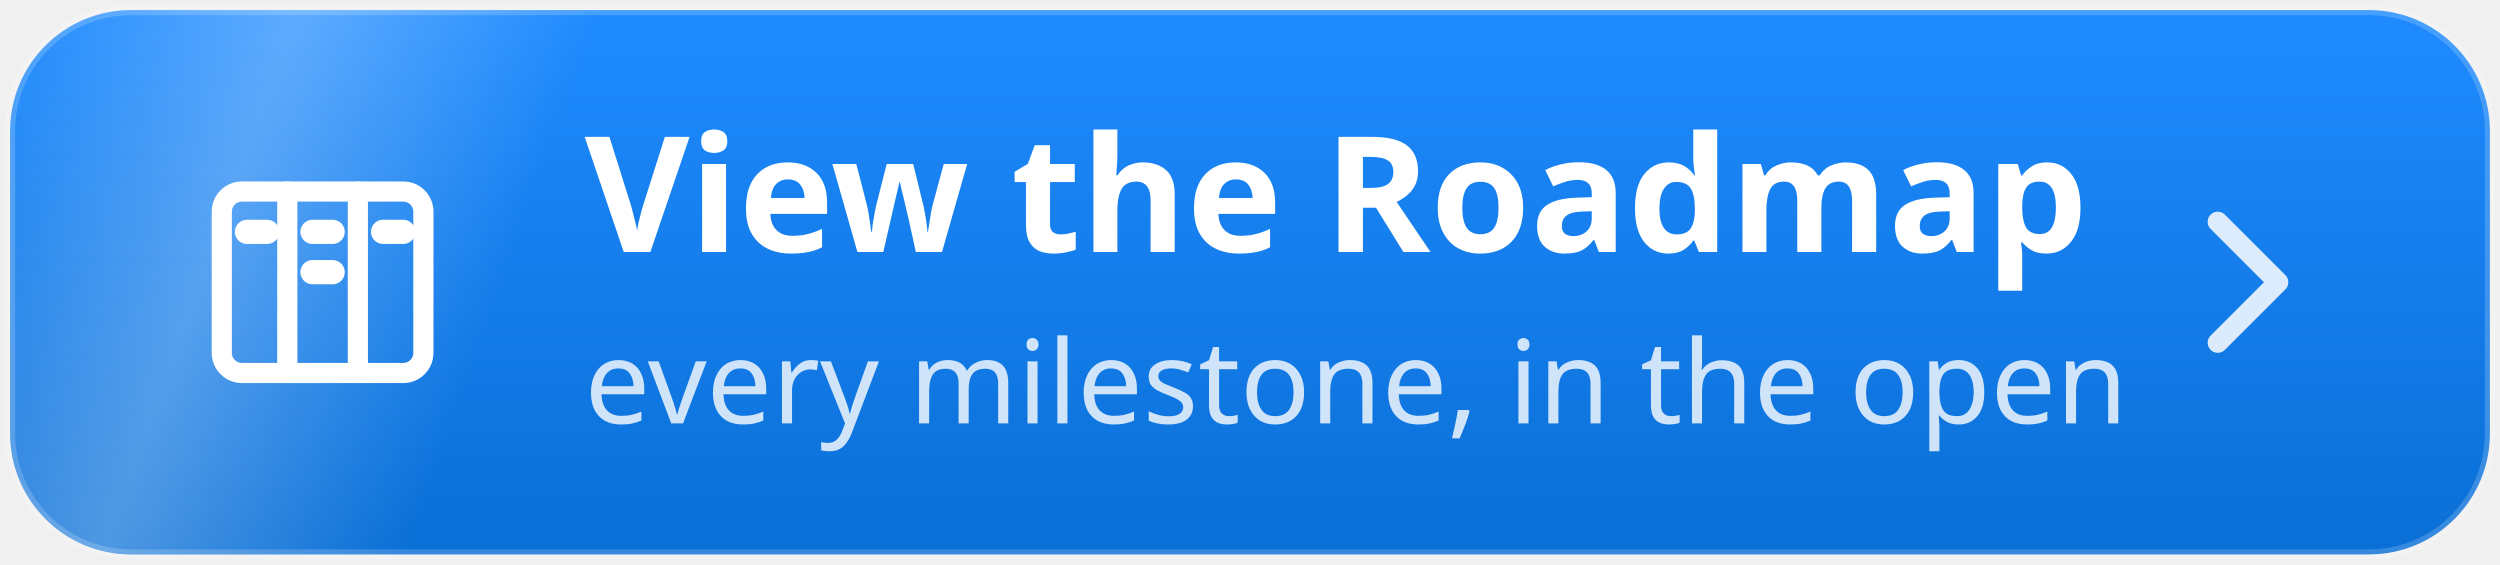
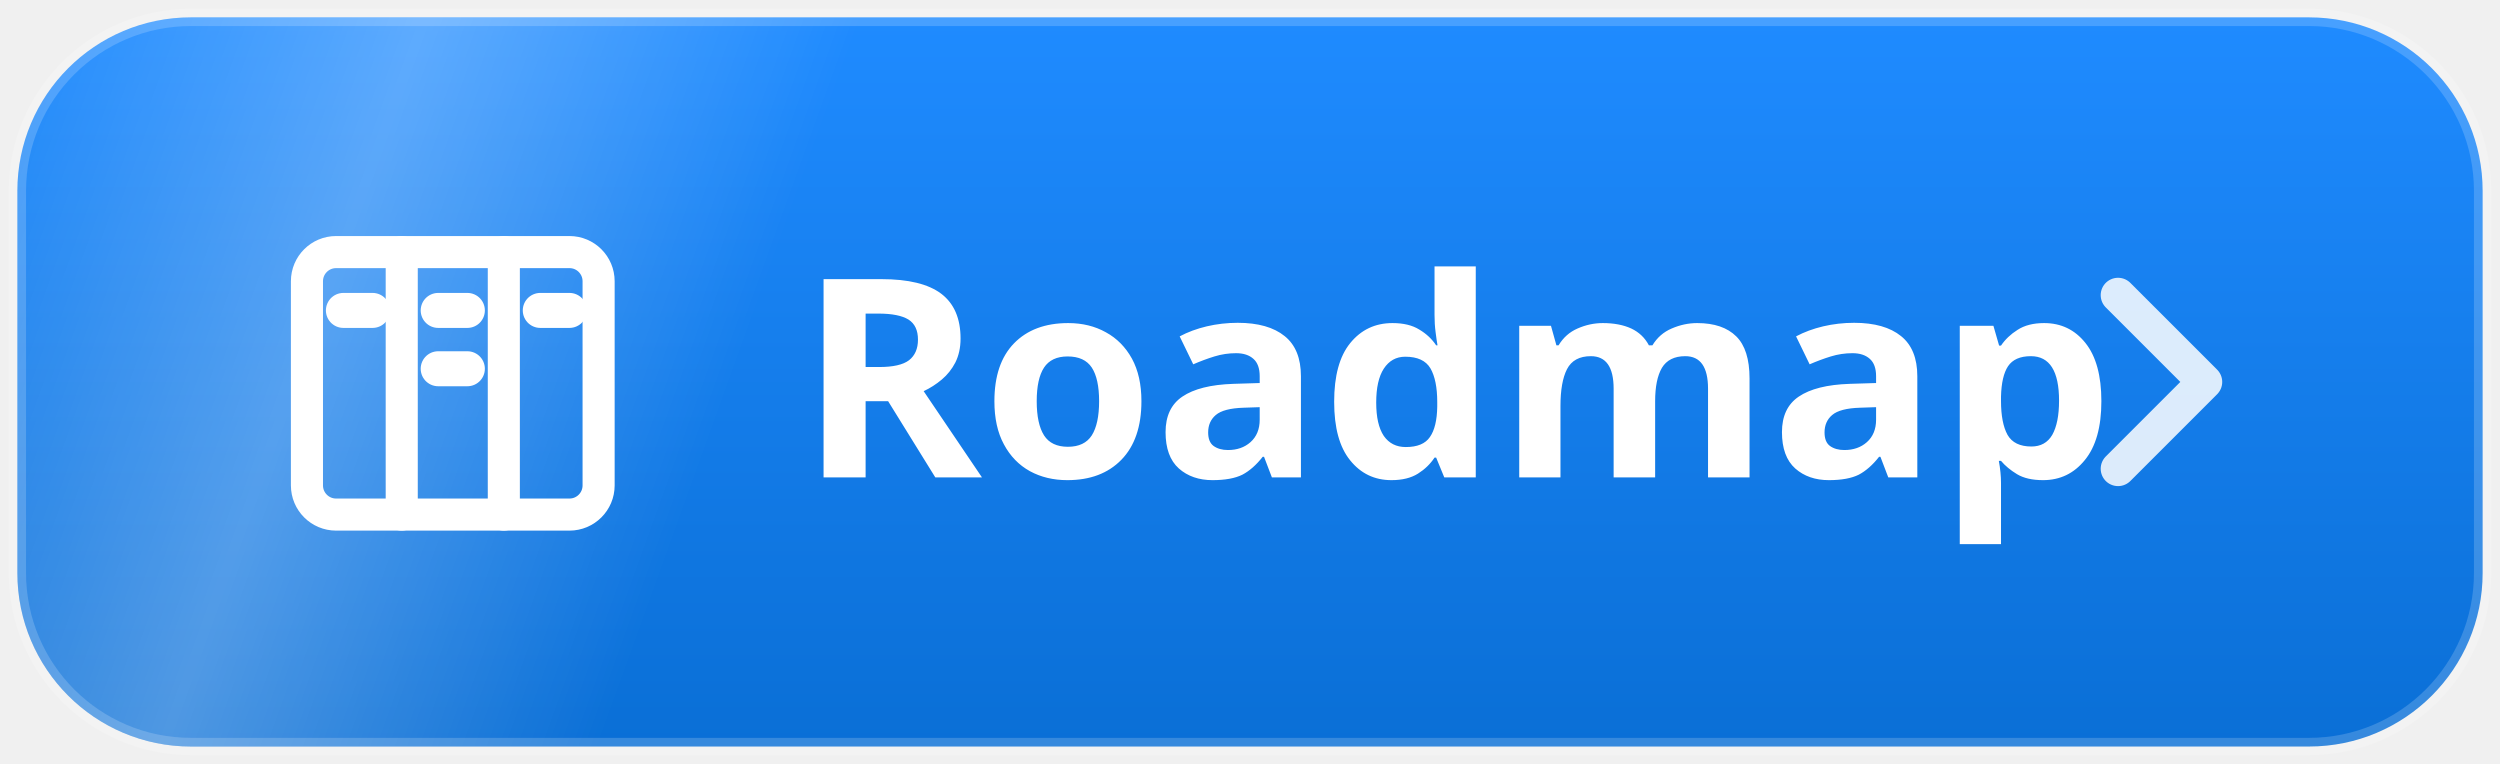
- <svg xmlns="http://www.w3.org/2000/svg" width="248" height="56" viewBox="0 0 248 56" role="img" aria-label="View the Roadmap">
+ <svg xmlns="http://www.w3.org/2000/svg" width="144" height="44" viewBox="0 0 144 44" role="img" aria-label="Roadmap">
  <style>
.s{font-family:-apple-system,BlinkMacSystemFont,'Segoe UI','Noto Sans',Helvetica,Arial,sans-serif}
.sh{transform:translateX(-80px);animation:sh 4s ease-in-out 2s infinite}
- @keyframes sh{0%{transform:translateX(-80px)}35%,100%{transform:translateX(288px)}}
+ @keyframes sh{0%{transform:translateX(-80px)}35%,100%{transform:translateX(184px)}}
@media (prefers-reduced-motion: reduce){*{animation:none!important}}
</style>
  <defs>
    <linearGradient id="bg" x1="0" y1="0" x2="0" y2="1">
      <stop offset="0" stop-color="#1f8bff" />
      <stop offset="1" stop-color="#0a6fd6" />
    </linearGradient>
    <linearGradient id="gl" x1="0" x2="1">
      <stop offset="0" stop-color="#fff" stop-opacity="0" />
      <stop offset=".5" stop-color="#fff" stop-opacity=".28" />
      <stop offset="1" stop-color="#fff" stop-opacity="0" />
    </linearGradient>
    <clipPath id="c">
-       <rect x="1" y="1" width="246" height="54" rx="12" />
+       <rect x="1" y="1" width="142" height="42" rx="10" />
    </clipPath>
  </defs>
-   <rect x="1" y="1" width="246" height="54" rx="12" fill="url(#bg)" stroke="#ffffff" stroke-opacity=".18" />
+   <rect x="1" y="1" width="142" height="42" rx="10" fill="url(#bg)" stroke="#ffffff" stroke-opacity=".18" />
  <g clip-path="url(#c)">
-     <rect class="sh" x="0" y="0" width="60" height="56" fill="url(#gl)" transform="skewX(-20)" />
+     <rect class="sh" x="0" y="0" width="50" height="44" fill="url(#gl)" transform="skewX(-20)" />
  </g>
-   <g transform="translate(20 16.0)" fill="none" stroke="#fff" stroke-width="2" stroke-linecap="round" stroke-linejoin="round">
+   <g transform="translate(16 12.0) scale(.84)" fill="none" stroke="#fff" stroke-width="2.2" stroke-linecap="round" stroke-linejoin="round">
    <rect x="2" y="3" width="20" height="18" rx="2" />
    <path d="M8.5 3v18M15.5 3v18" />
    <path d="M4.5 7h2M11 7h2M11 11h2M18 7h2" stroke-width="2.4" />
  </g>
-   <text class="s" x="58" y="25" font-size="16" font-weight="700" fill="#fff">View the Roadmap</text>
-   <text class="s" x="58" y="42" font-size="11.5" fill="#fff" fill-opacity=".8">every milestone, in the open</text>
-   <path d="M220 22.0 l6 6 -6 6" fill="none" stroke="#fff" stroke-opacity=".85" stroke-width="2" stroke-linecap="round" stroke-linejoin="round" />
+   <text class="s" x="46" y="27.5" font-size="16" font-weight="700" fill="#fff">Roadmap</text>
+   <path d="M122 17.0 l5 5 -5 5" fill="none" stroke="#fff" stroke-opacity=".85" stroke-width="2" stroke-linecap="round" stroke-linejoin="round" />
</svg>
